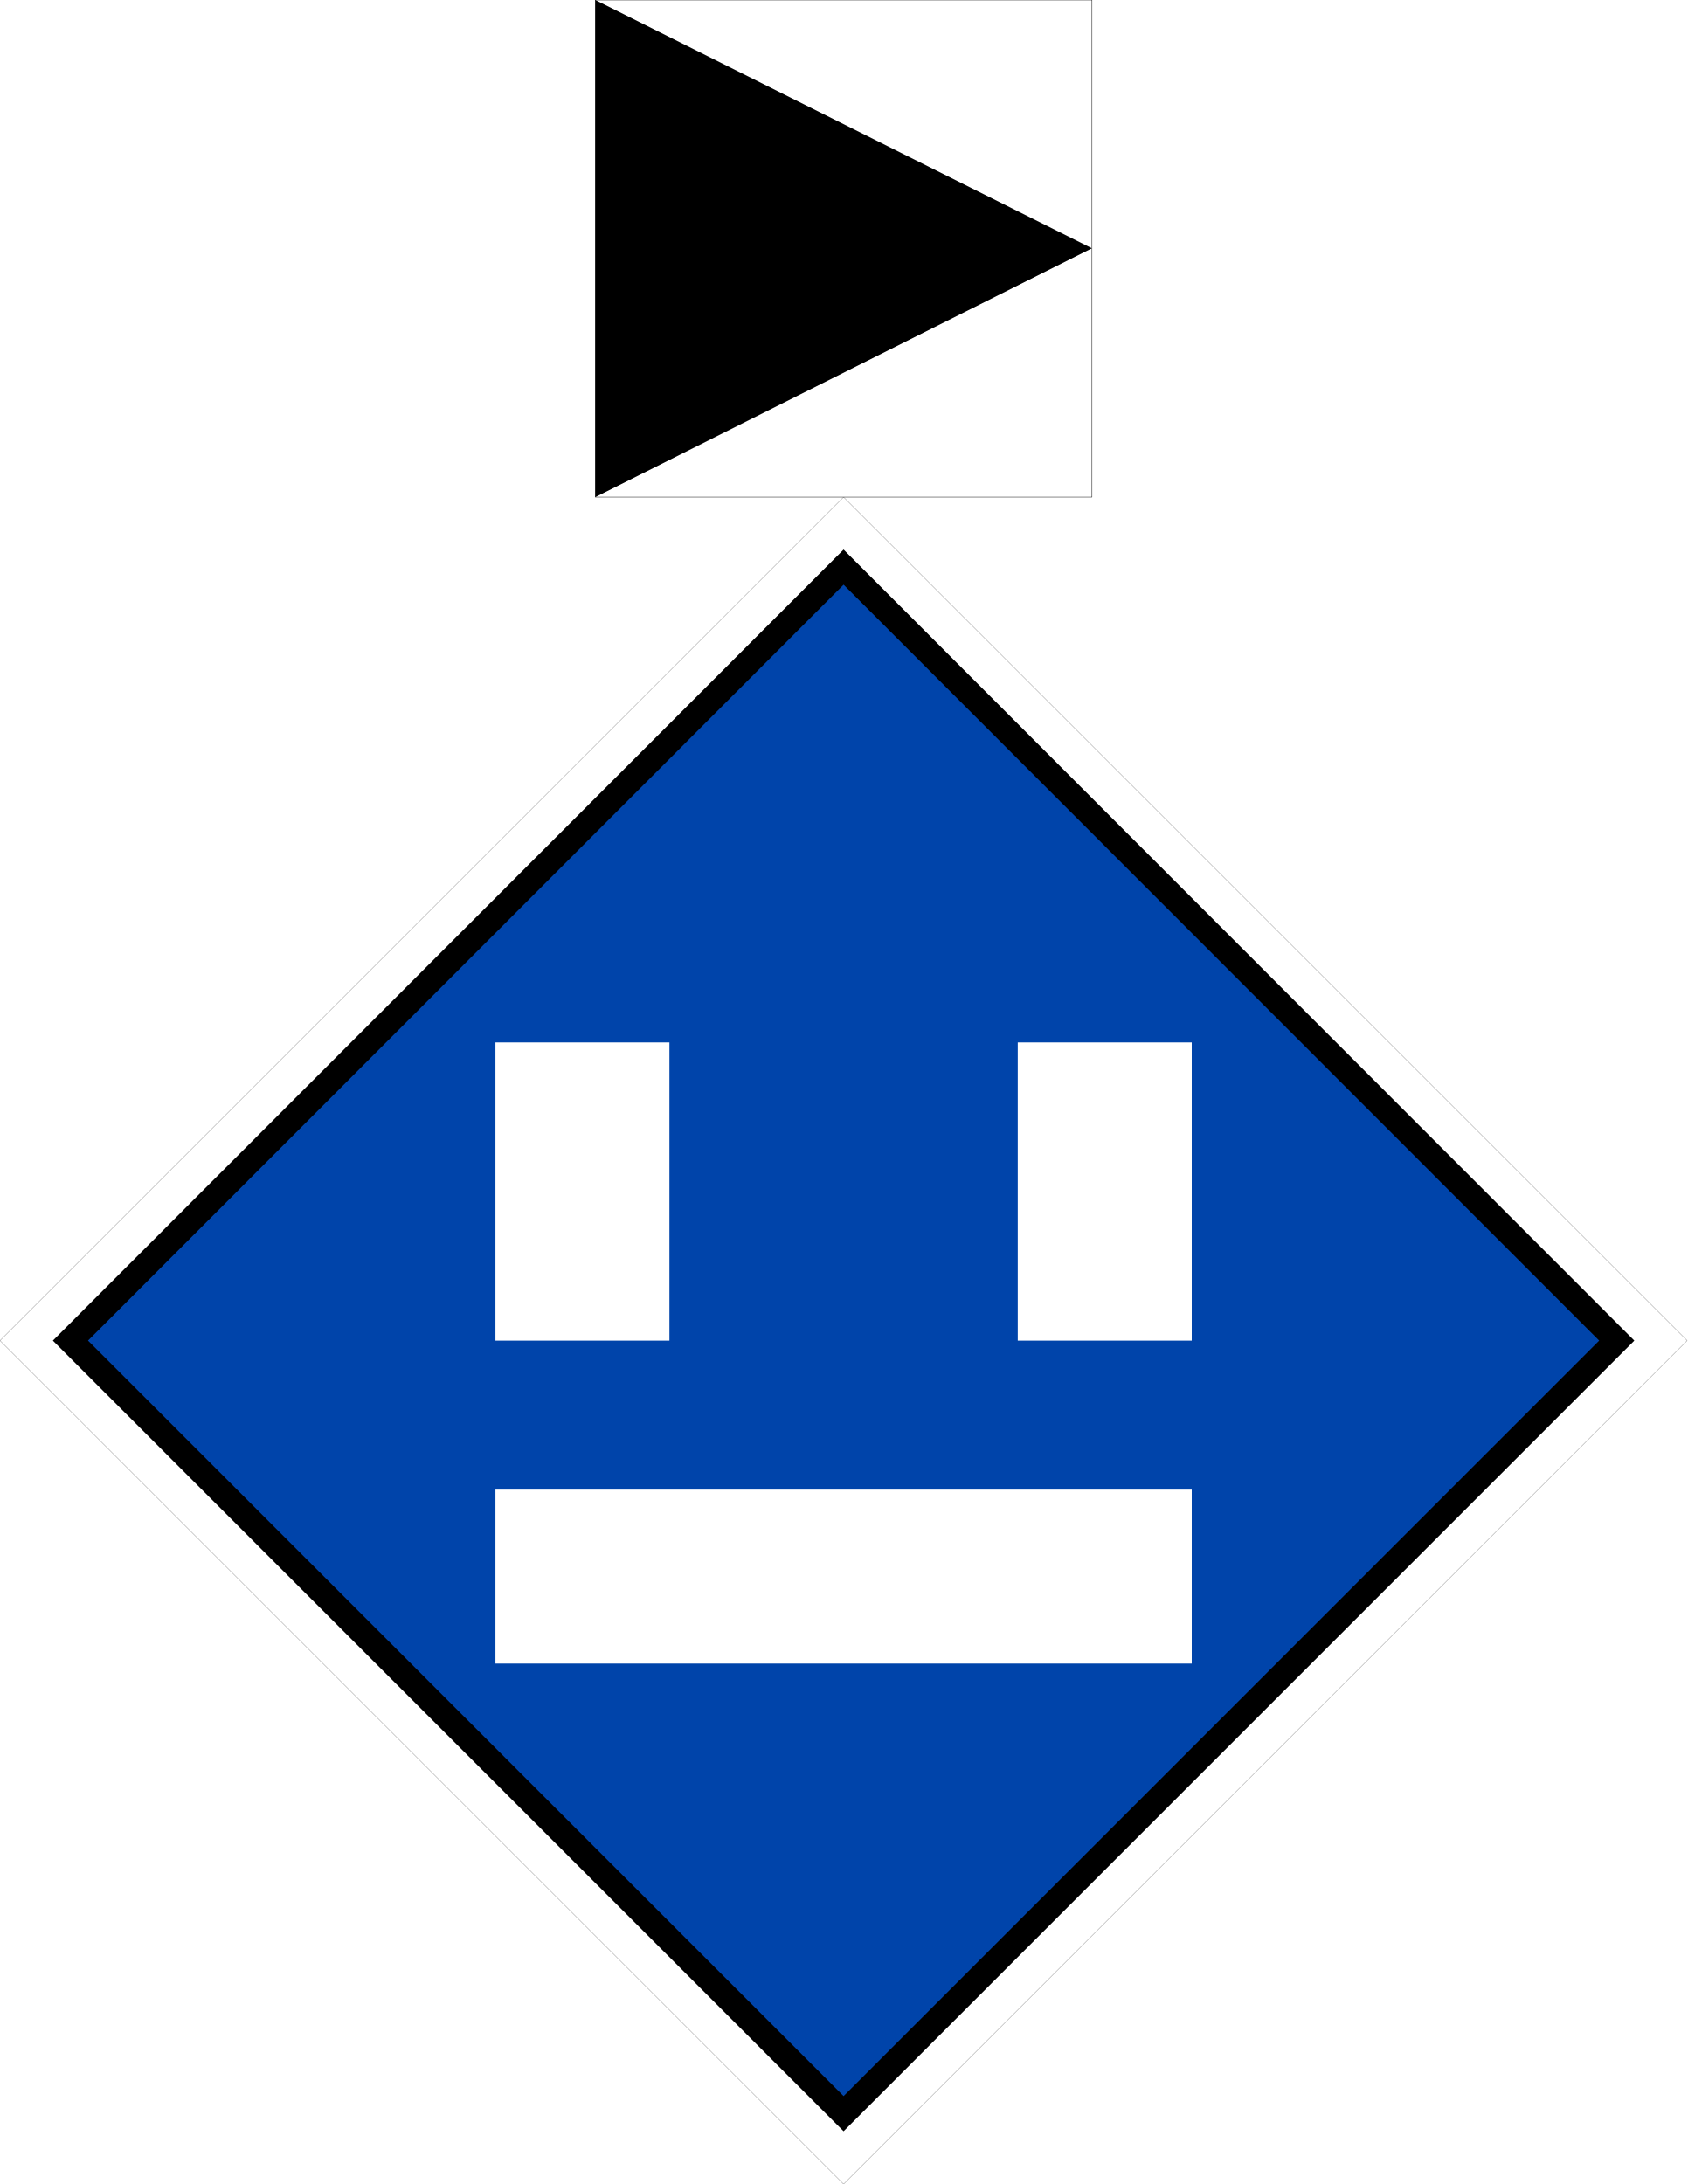
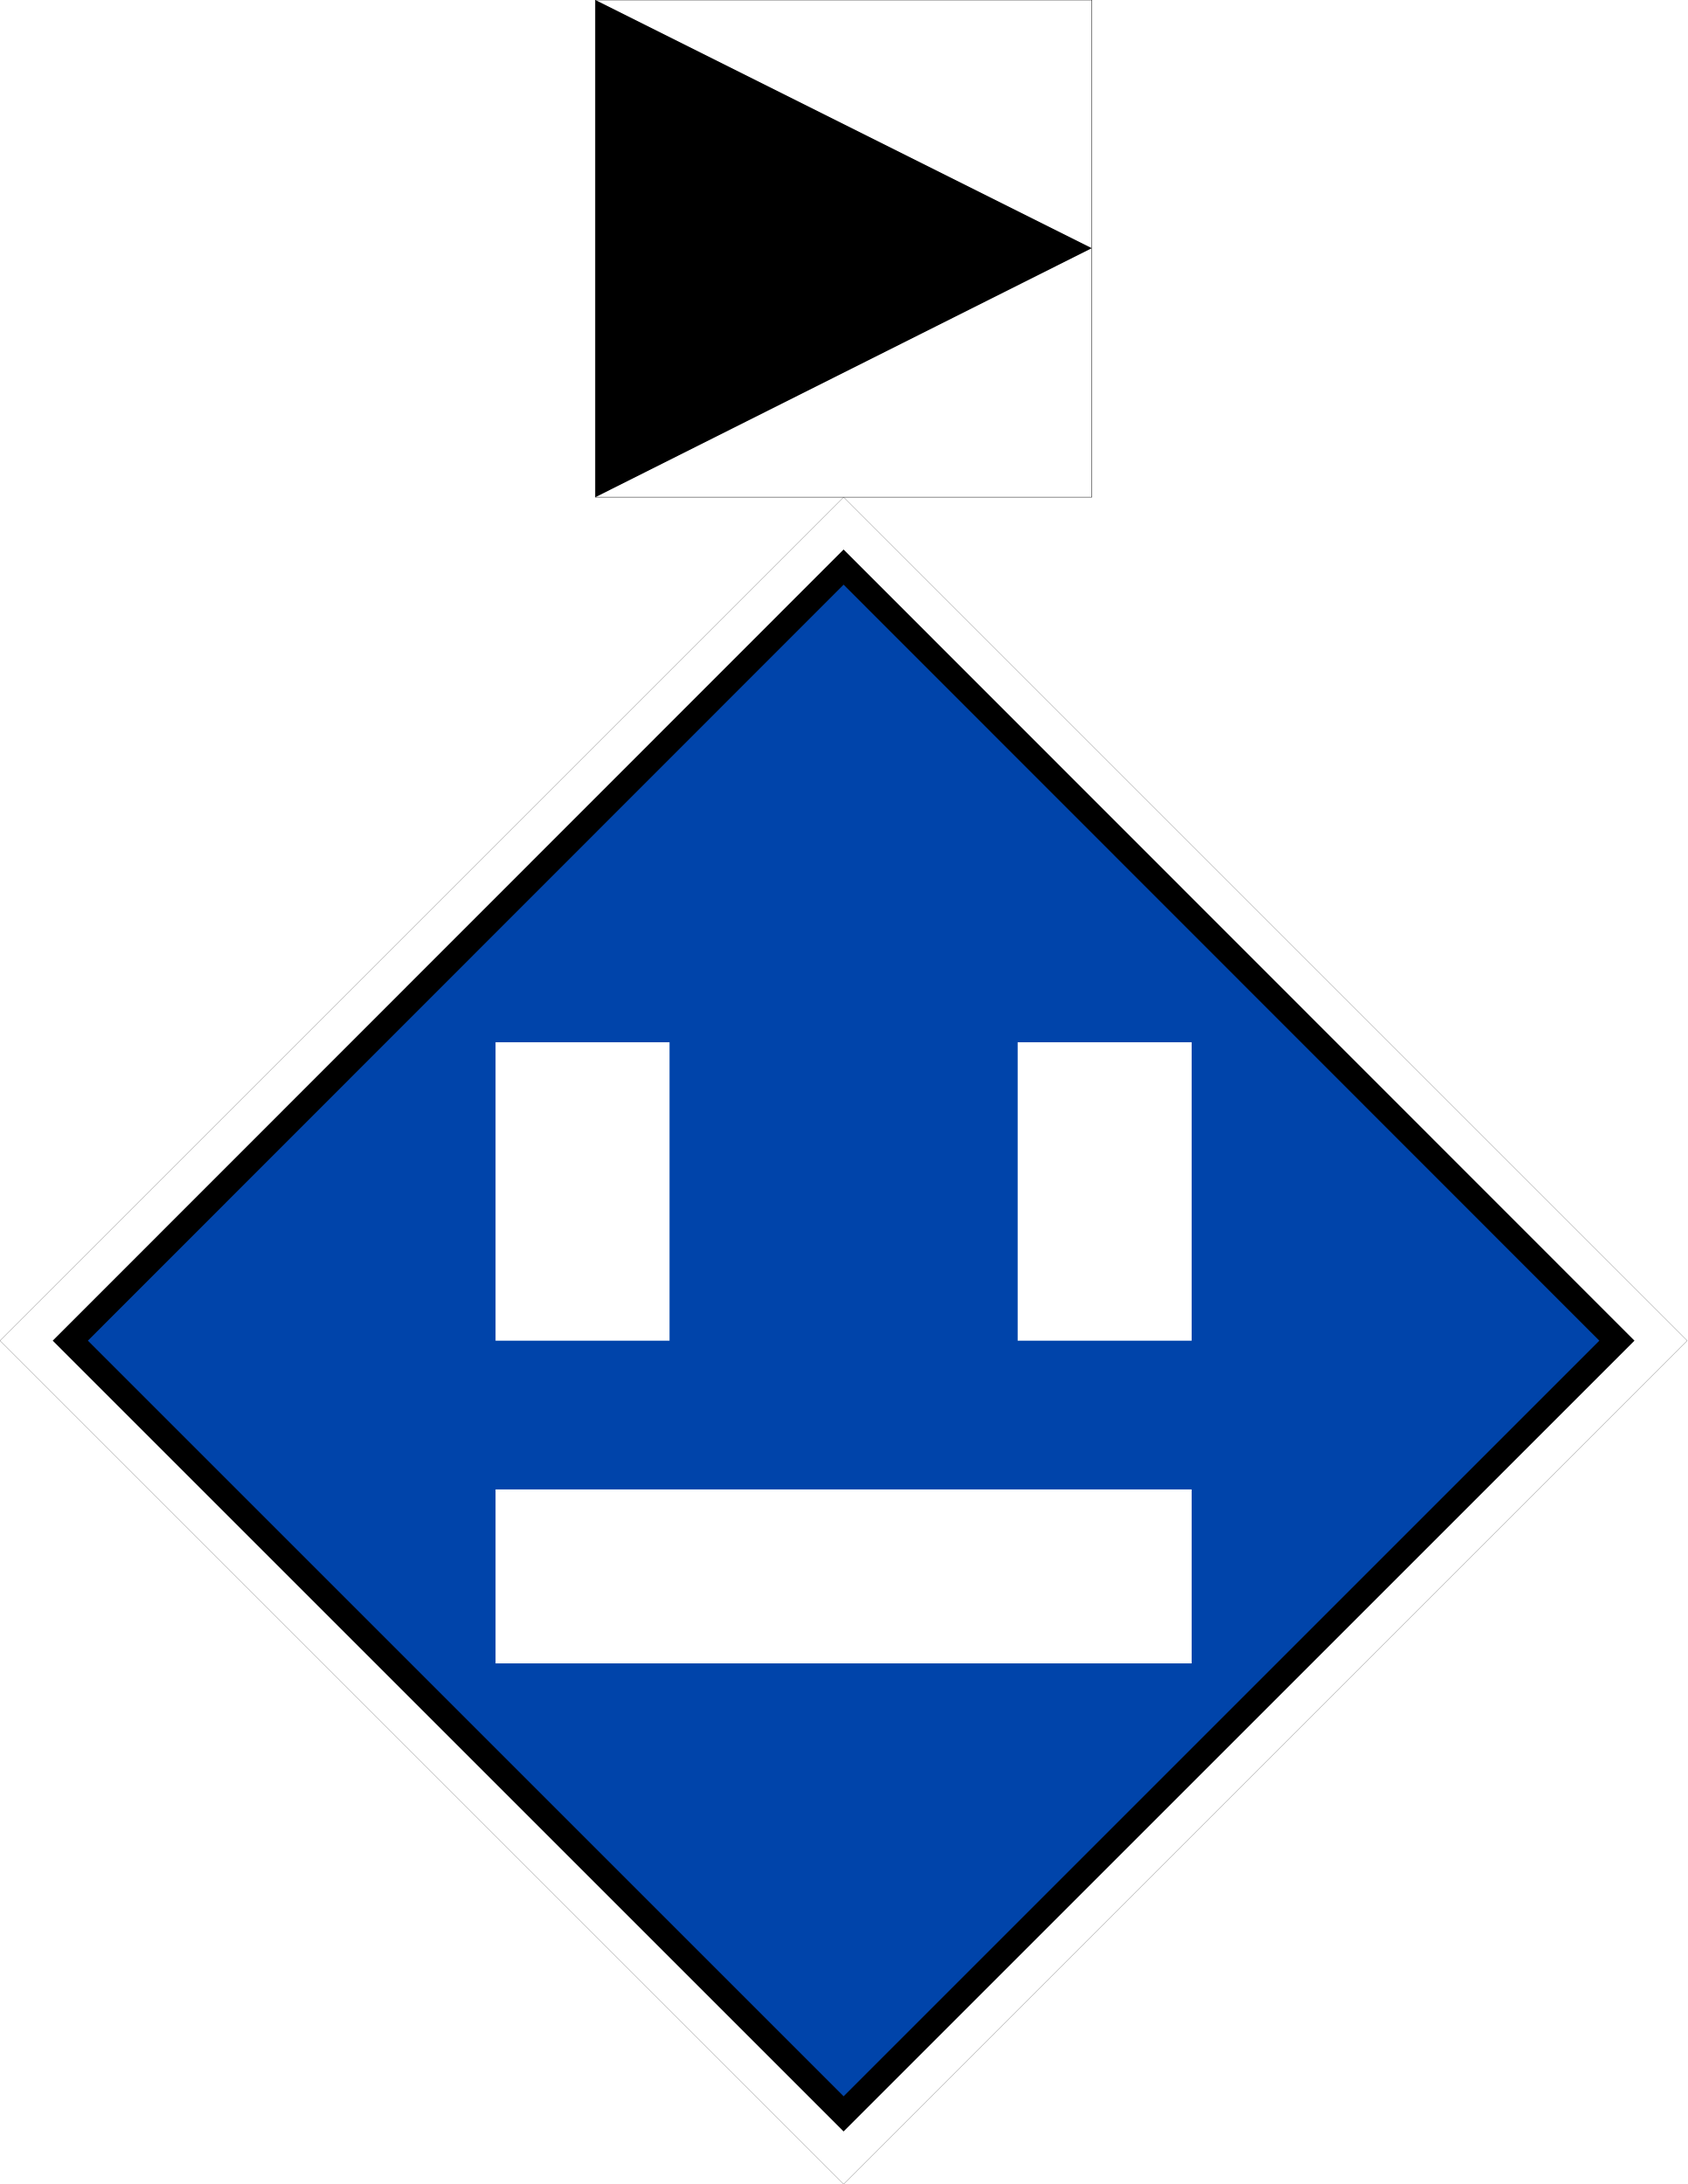
- <svg xmlns="http://www.w3.org/2000/svg" width="16" height="20.714" viewBox="0 0 16 20.714">
-   <path fill-rule="nonzero" fill="rgb(100%, 100%, 100%)" fill-opacity="1" stroke-width="0.265" stroke-linecap="butt" stroke-linejoin="miter" stroke="rgb(0%, 0%, 0%)" stroke-opacity="1" stroke-miterlimit="4" d="M 2565.628 2038.848 L 1282.814 3321.662 L 0 2038.848 L 1282.814 756.034 Z M 2565.628 2038.848 " transform="matrix(0.00623629, 0, 0, 0.00623629, 0, 0)" />
-   <path fill-rule="nonzero" fill="rgb(0%, 26.667%, 66.667%)" fill-opacity="1" stroke-width="10" stroke-linecap="butt" stroke-linejoin="miter" stroke="rgb(0%, 0%, 0%)" stroke-opacity="1" stroke-miterlimit="4" d="M 20.063 -459.985 L 459.985 -459.985 L 459.985 -20.063 L 19.946 -19.946 Z M 20.063 -459.985 " transform="matrix(-0.0166667, 0.0166667, -0.0166667, -0.0166667, 8, 4.714045)" />
-   <path fill="none" stroke-width="70" stroke-linecap="square" stroke-linejoin="miter" stroke="rgb(100%, 100%, 100%)" stroke-opacity="1" stroke-miterlimit="5" d="M 234.34 634.407 C 444.483 634.407 444.483 634.407 444.483 634.407 " transform="matrix(0.0235702, 0, 0, 0.0235702, 0, 0)" />
-   <path fill="none" stroke-width="70" stroke-linecap="butt" stroke-linejoin="miter" stroke="rgb(100%, 100%, 100%)" stroke-opacity="1" stroke-miterlimit="5" d="M 234.34 539.445 C 234.34 419.458 234.34 419.458 234.34 419.458 " transform="matrix(0.0235702, 0, 0, 0.0235702, 0, 0)" />
-   <path fill="none" stroke-width="70" stroke-linecap="butt" stroke-linejoin="miter" stroke="rgb(100%, 100%, 100%)" stroke-opacity="1" stroke-miterlimit="5" d="M 444.483 539.445 C 444.483 419.458 444.483 419.458 444.483 419.458 " transform="matrix(0.0235702, 0, 0, 0.0235702, 0, 0)" />
-   <path fill-rule="nonzero" fill="rgb(100%, 100%, 100%)" fill-opacity="1" stroke-width="0.656" stroke-linecap="butt" stroke-linejoin="bevel" stroke="rgb(0%, 0%, 0%)" stroke-opacity="1" stroke-miterlimit="5" d="M 905.111 0 L 1660.518 0 L 1660.518 756.034 L 905.111 756.034 Z M 905.111 0 " transform="matrix(0.00623629, 0, 0, 0.00623629, 0, 0)" />
-   <path fill-rule="nonzero" fill="rgb(0%, 0%, 0%)" fill-opacity="1" d="M 5.645 0 C 10.355 2.355 10.355 2.355 10.355 2.355 L 5.645 4.715 Z M 5.645 0 " />
+ <svg xmlns="http://www.w3.org/2000/svg" width="18" height="23.303" viewBox="0 0 18 23.303">
+   <path fill-rule="nonzero" fill="rgb(100%, 100%, 100%)" fill-opacity="1" stroke-width="0.265" stroke-linecap="butt" stroke-linejoin="miter" stroke="rgb(0%, 0%, 0%)" stroke-opacity="1" stroke-miterlimit="4" d="M 2565.628 2038.917 L 1282.814 3321.731 L 0 2038.917 L 1282.814 756.103 Z M 2565.628 2038.917 " transform="matrix(0.00701583, 0, 0, 0.00701583, 0, 0)" />
+   <path fill-rule="nonzero" fill="rgb(0%, 26.667%, 66.667%)" fill-opacity="1" stroke-width="10" stroke-linecap="butt" stroke-linejoin="miter" stroke="rgb(0%, 0%, 0%)" stroke-opacity="1" stroke-miterlimit="4" d="M 20.037 -460.036 L 460.036 -460.036 L 460.036 -20.037 L 19.933 -19.933 Z M 20.037 -460.036 " transform="matrix(-0.01875, 0.01875, -0.01875, -0.01875, 9, 5.303301)" />
+   <path fill="none" stroke-width="70" stroke-linecap="square" stroke-linejoin="miter" stroke="rgb(100%, 100%, 100%)" stroke-opacity="1" stroke-miterlimit="5" d="M 234.377 634.334 C 444.447 634.334 444.447 634.334 444.447 634.334 " transform="matrix(0.0265165, 0, 0, 0.0265165, 0, 0)" />
+   <path fill="none" stroke-width="70" stroke-linecap="butt" stroke-linejoin="miter" stroke="rgb(100%, 100%, 100%)" stroke-opacity="1" stroke-miterlimit="5" d="M 234.377 539.464 C 234.377 419.403 234.377 419.403 234.377 419.403 " transform="matrix(0.0265165, 0, 0, 0.0265165, 0, 0)" />
+   <path fill="none" stroke-width="70" stroke-linecap="butt" stroke-linejoin="miter" stroke="rgb(100%, 100%, 100%)" stroke-opacity="1" stroke-miterlimit="5" d="M 444.447 539.464 C 444.447 419.403 444.447 419.403 444.447 419.403 " transform="matrix(0.0265165, 0, 0, 0.0265165, 0, 0)" />
+   <path fill-rule="nonzero" fill="rgb(100%, 100%, 100%)" fill-opacity="1" stroke-width="0.656" stroke-linecap="butt" stroke-linejoin="bevel" stroke="rgb(0%, 0%, 0%)" stroke-opacity="1" stroke-miterlimit="5" d="M 905.319 0 L 1660.309 0 L 1660.309 756.103 L 905.319 756.103 Z M 905.319 0 " transform="matrix(0.00701583, 0, 0, 0.00701583, 0, 0)" />
+   <path fill-rule="nonzero" fill="rgb(0%, 0%, 0%)" fill-opacity="1" d="M 6.352 0 C 11.648 2.648 11.648 2.648 11.648 2.648 L 6.352 5.305 Z M 6.352 0 " />
</svg>
